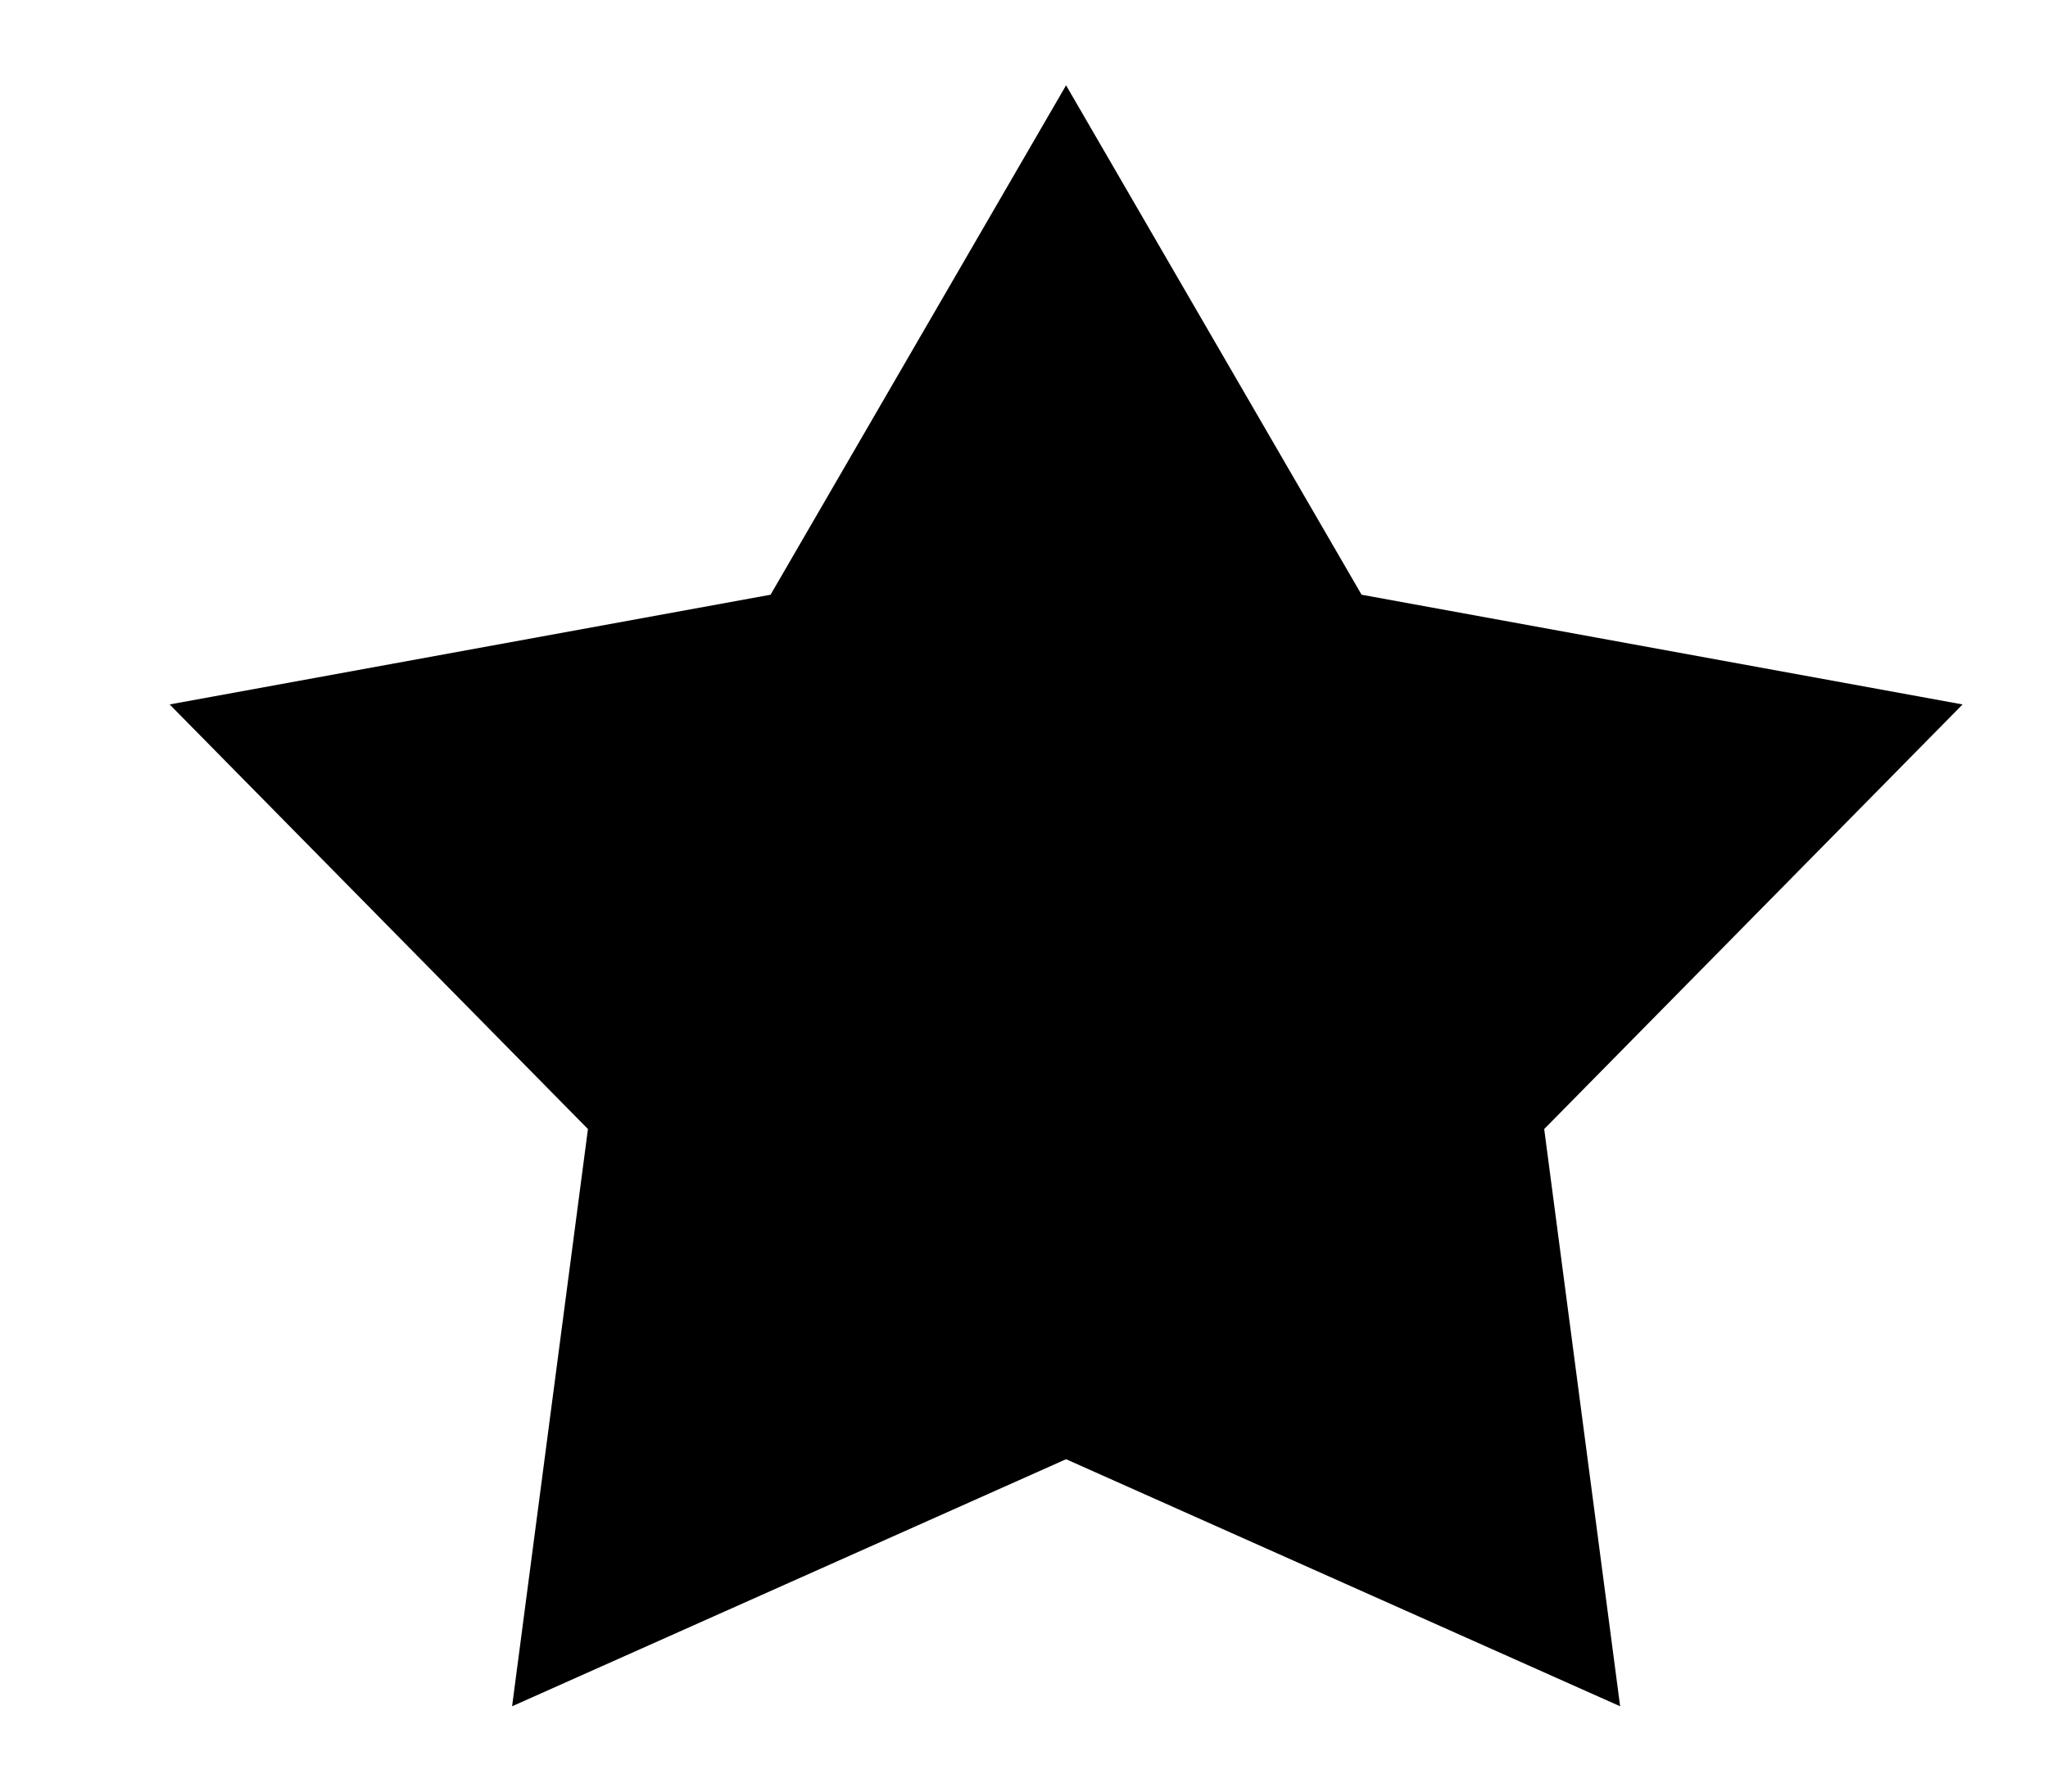
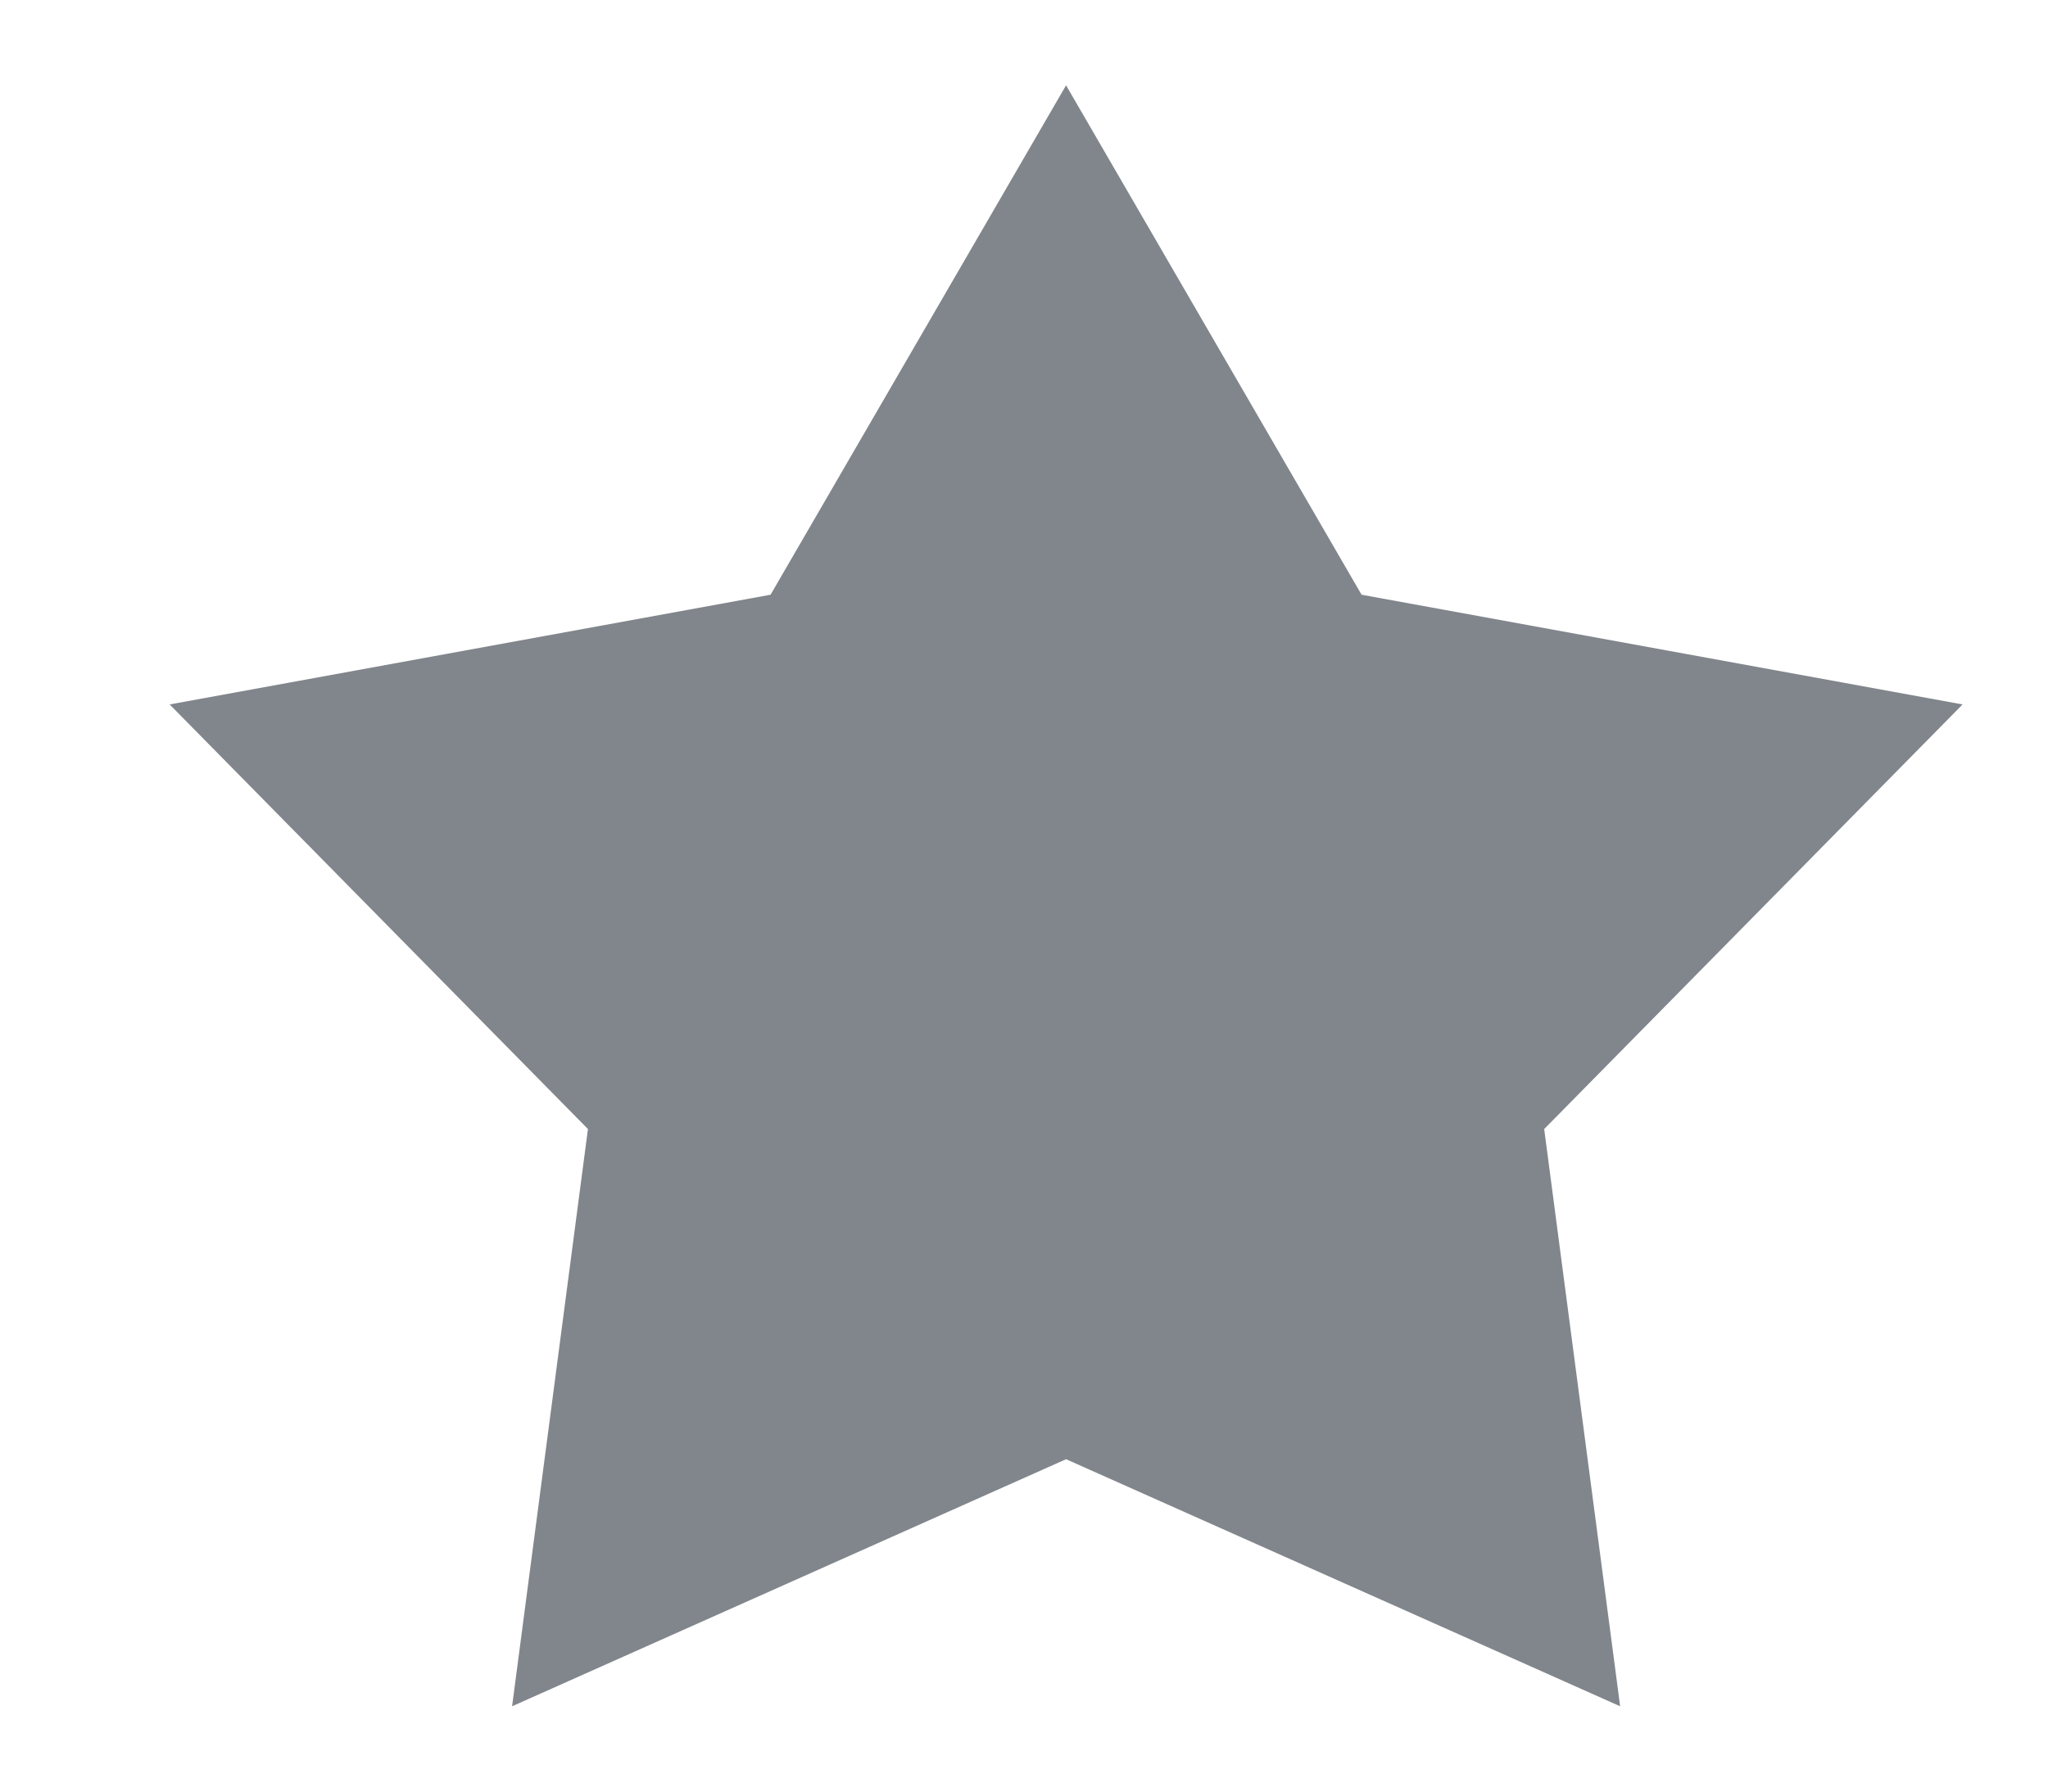
<svg xmlns="http://www.w3.org/2000/svg" version="1.1" width="24" height="21">
  <defs />
  <g>
-     <path fill="rgb(0,0,0)" stroke="none" paint-order="stroke fill markers" fill-rule="evenodd" d=" M 12.493 1 C 12.493 1 15.956 6.971 15.956 6.971 C 15.956 6.971 22.999 8.257 22.999 8.257 C 22.999 8.257 18.096 13.234 18.096 13.234 C 18.096 13.234 18.986 20 18.986 20 C 18.986 20 12.493 17.104 12.493 17.104 C 12.493 17.104 6.001 20 6.001 20 C 6.001 20 6.89 13.234 6.89 13.234 C 6.89 13.234 1.988 8.257 1.988 8.257 C 1.988 8.257 9.03 6.971 9.03 6.971 C 9.03 6.971 12.493 1 12.493 1 C 12.493 1 12.493 1 12.493 1" />
+     <path fill="#81868C" stroke="none" paint-order="stroke fill markers" fill-rule="evenodd" d=" M 12.493 1 C 12.493 1 15.956 6.971 15.956 6.971 C 15.956 6.971 22.999 8.257 22.999 8.257 C 22.999 8.257 18.096 13.234 18.096 13.234 C 18.096 13.234 18.986 20 18.986 20 C 18.986 20 12.493 17.104 12.493 17.104 C 12.493 17.104 6.001 20 6.001 20 C 6.001 20 6.89 13.234 6.89 13.234 C 6.89 13.234 1.988 8.257 1.988 8.257 C 1.988 8.257 9.03 6.971 9.03 6.971 C 9.03 6.971 12.493 1 12.493 1 C 12.493 1 12.493 1 12.493 1" />
  </g>
</svg>
